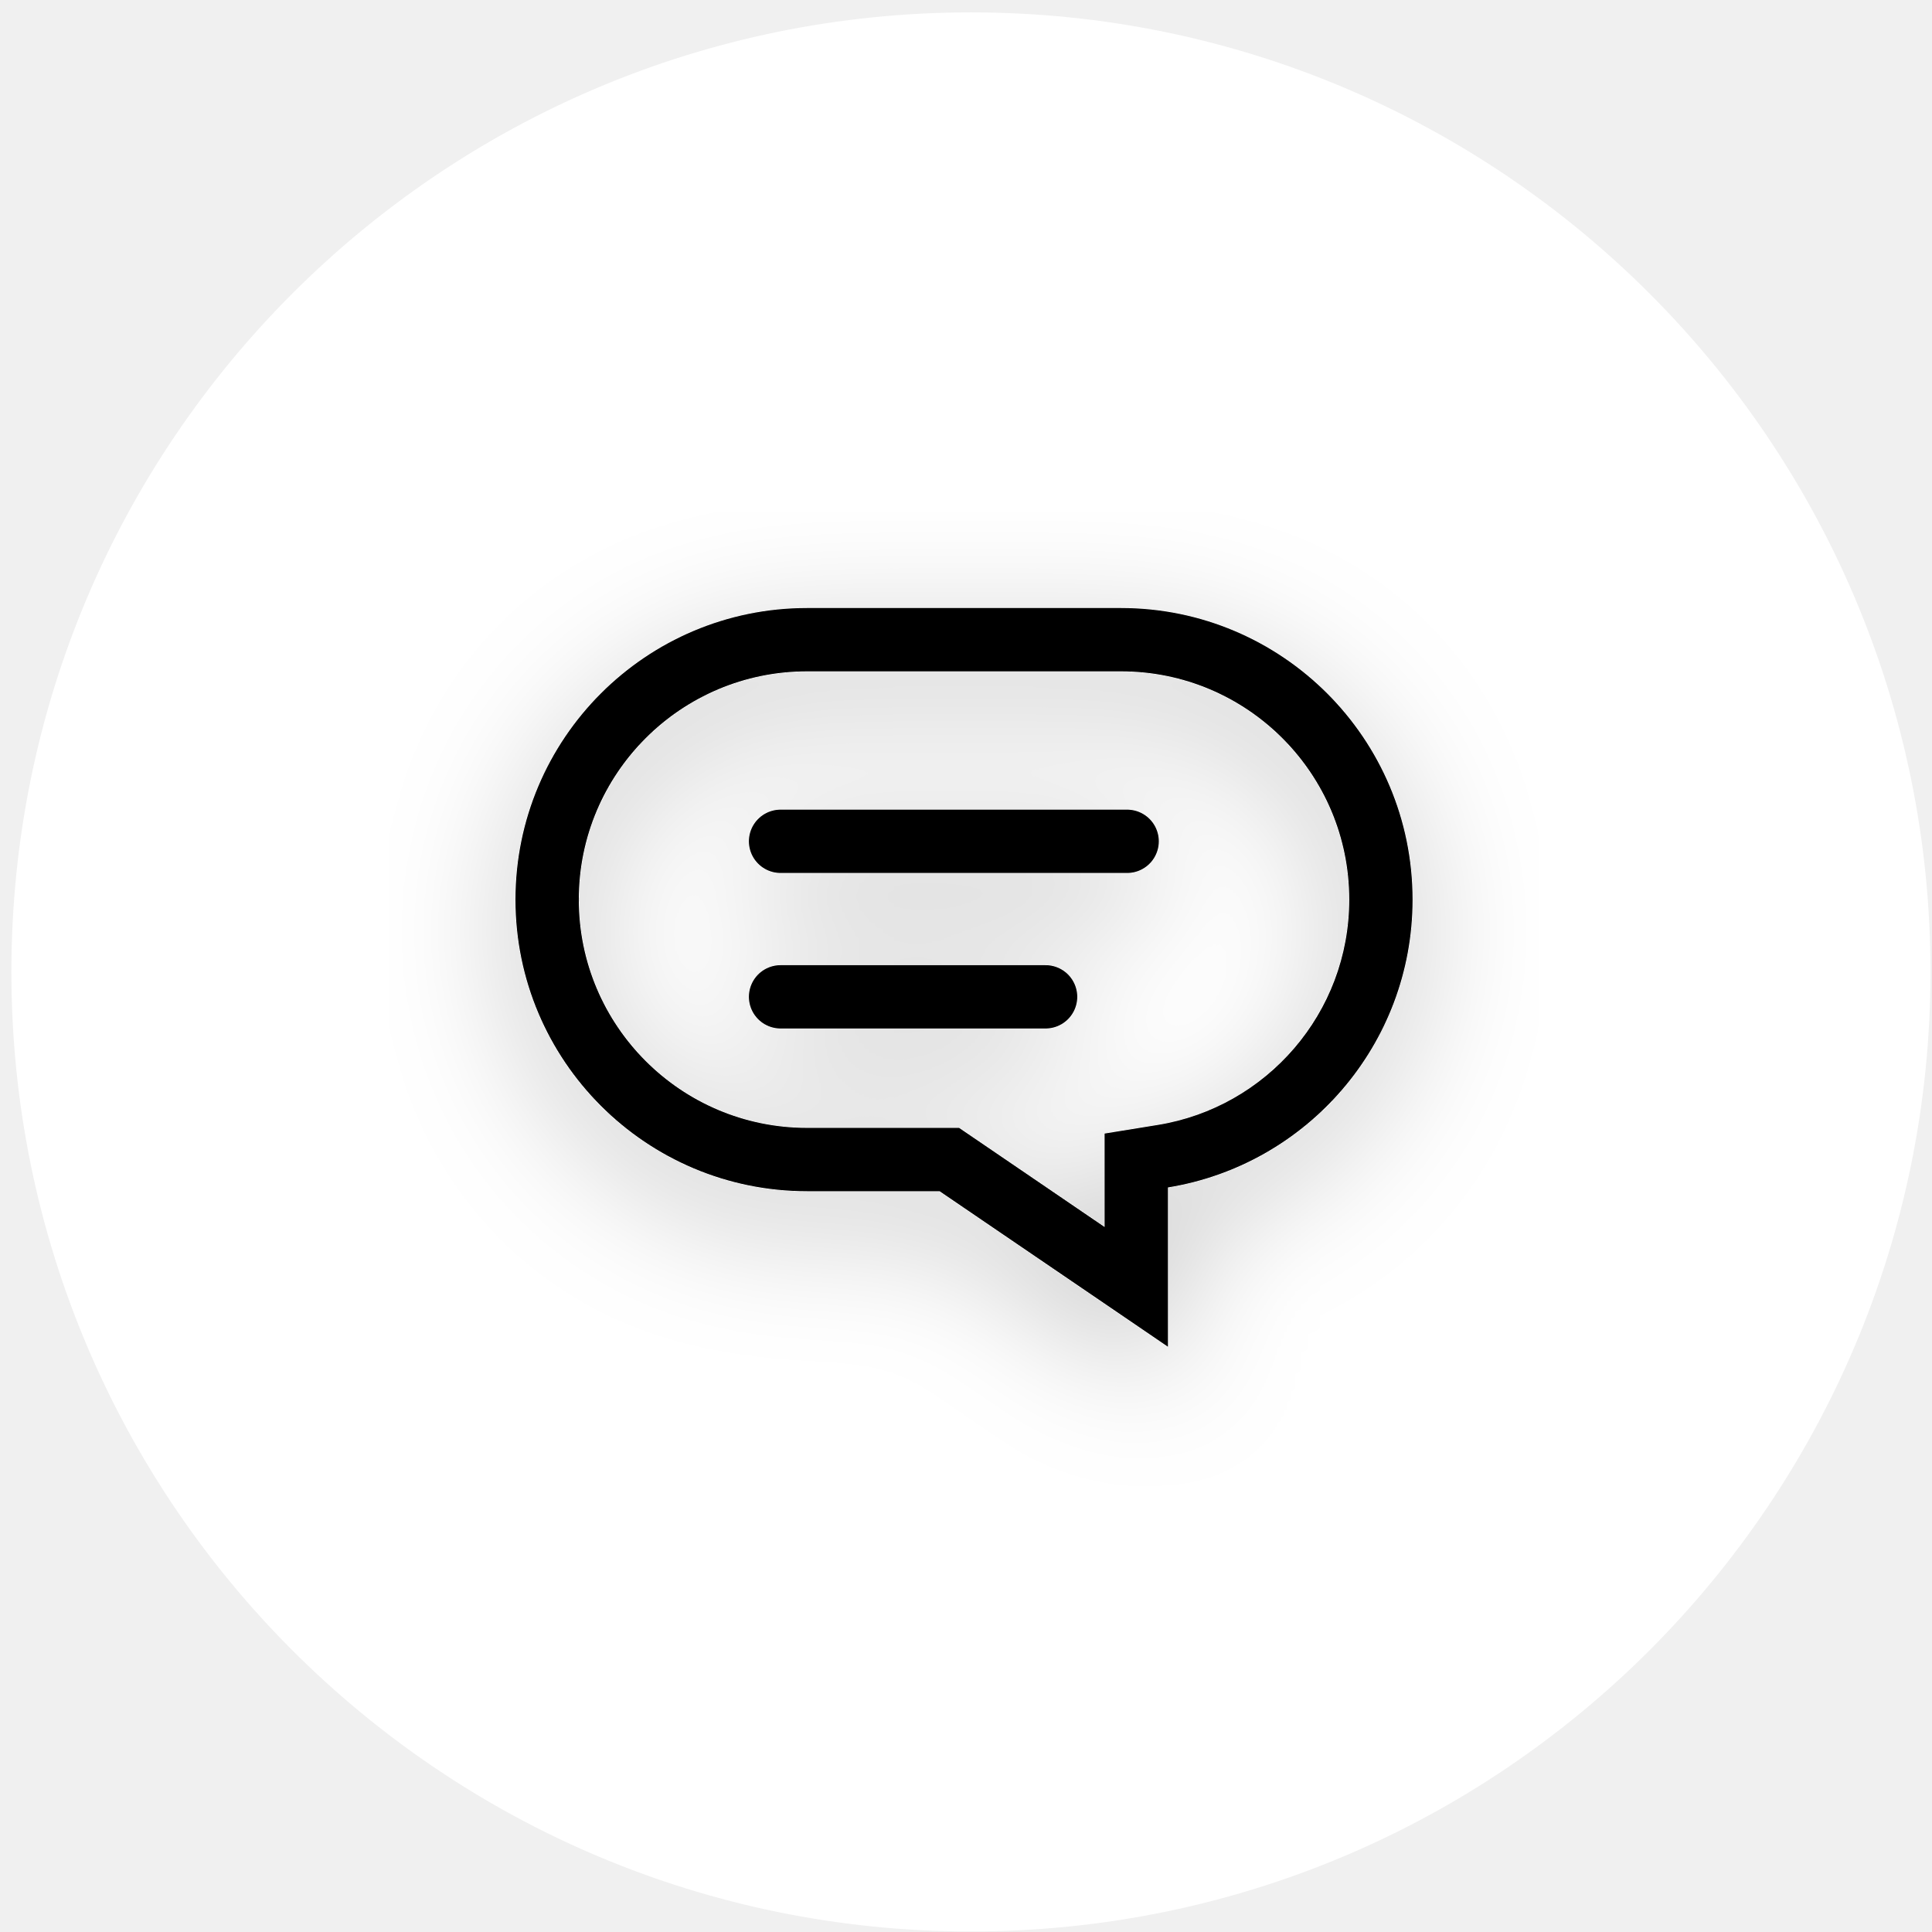
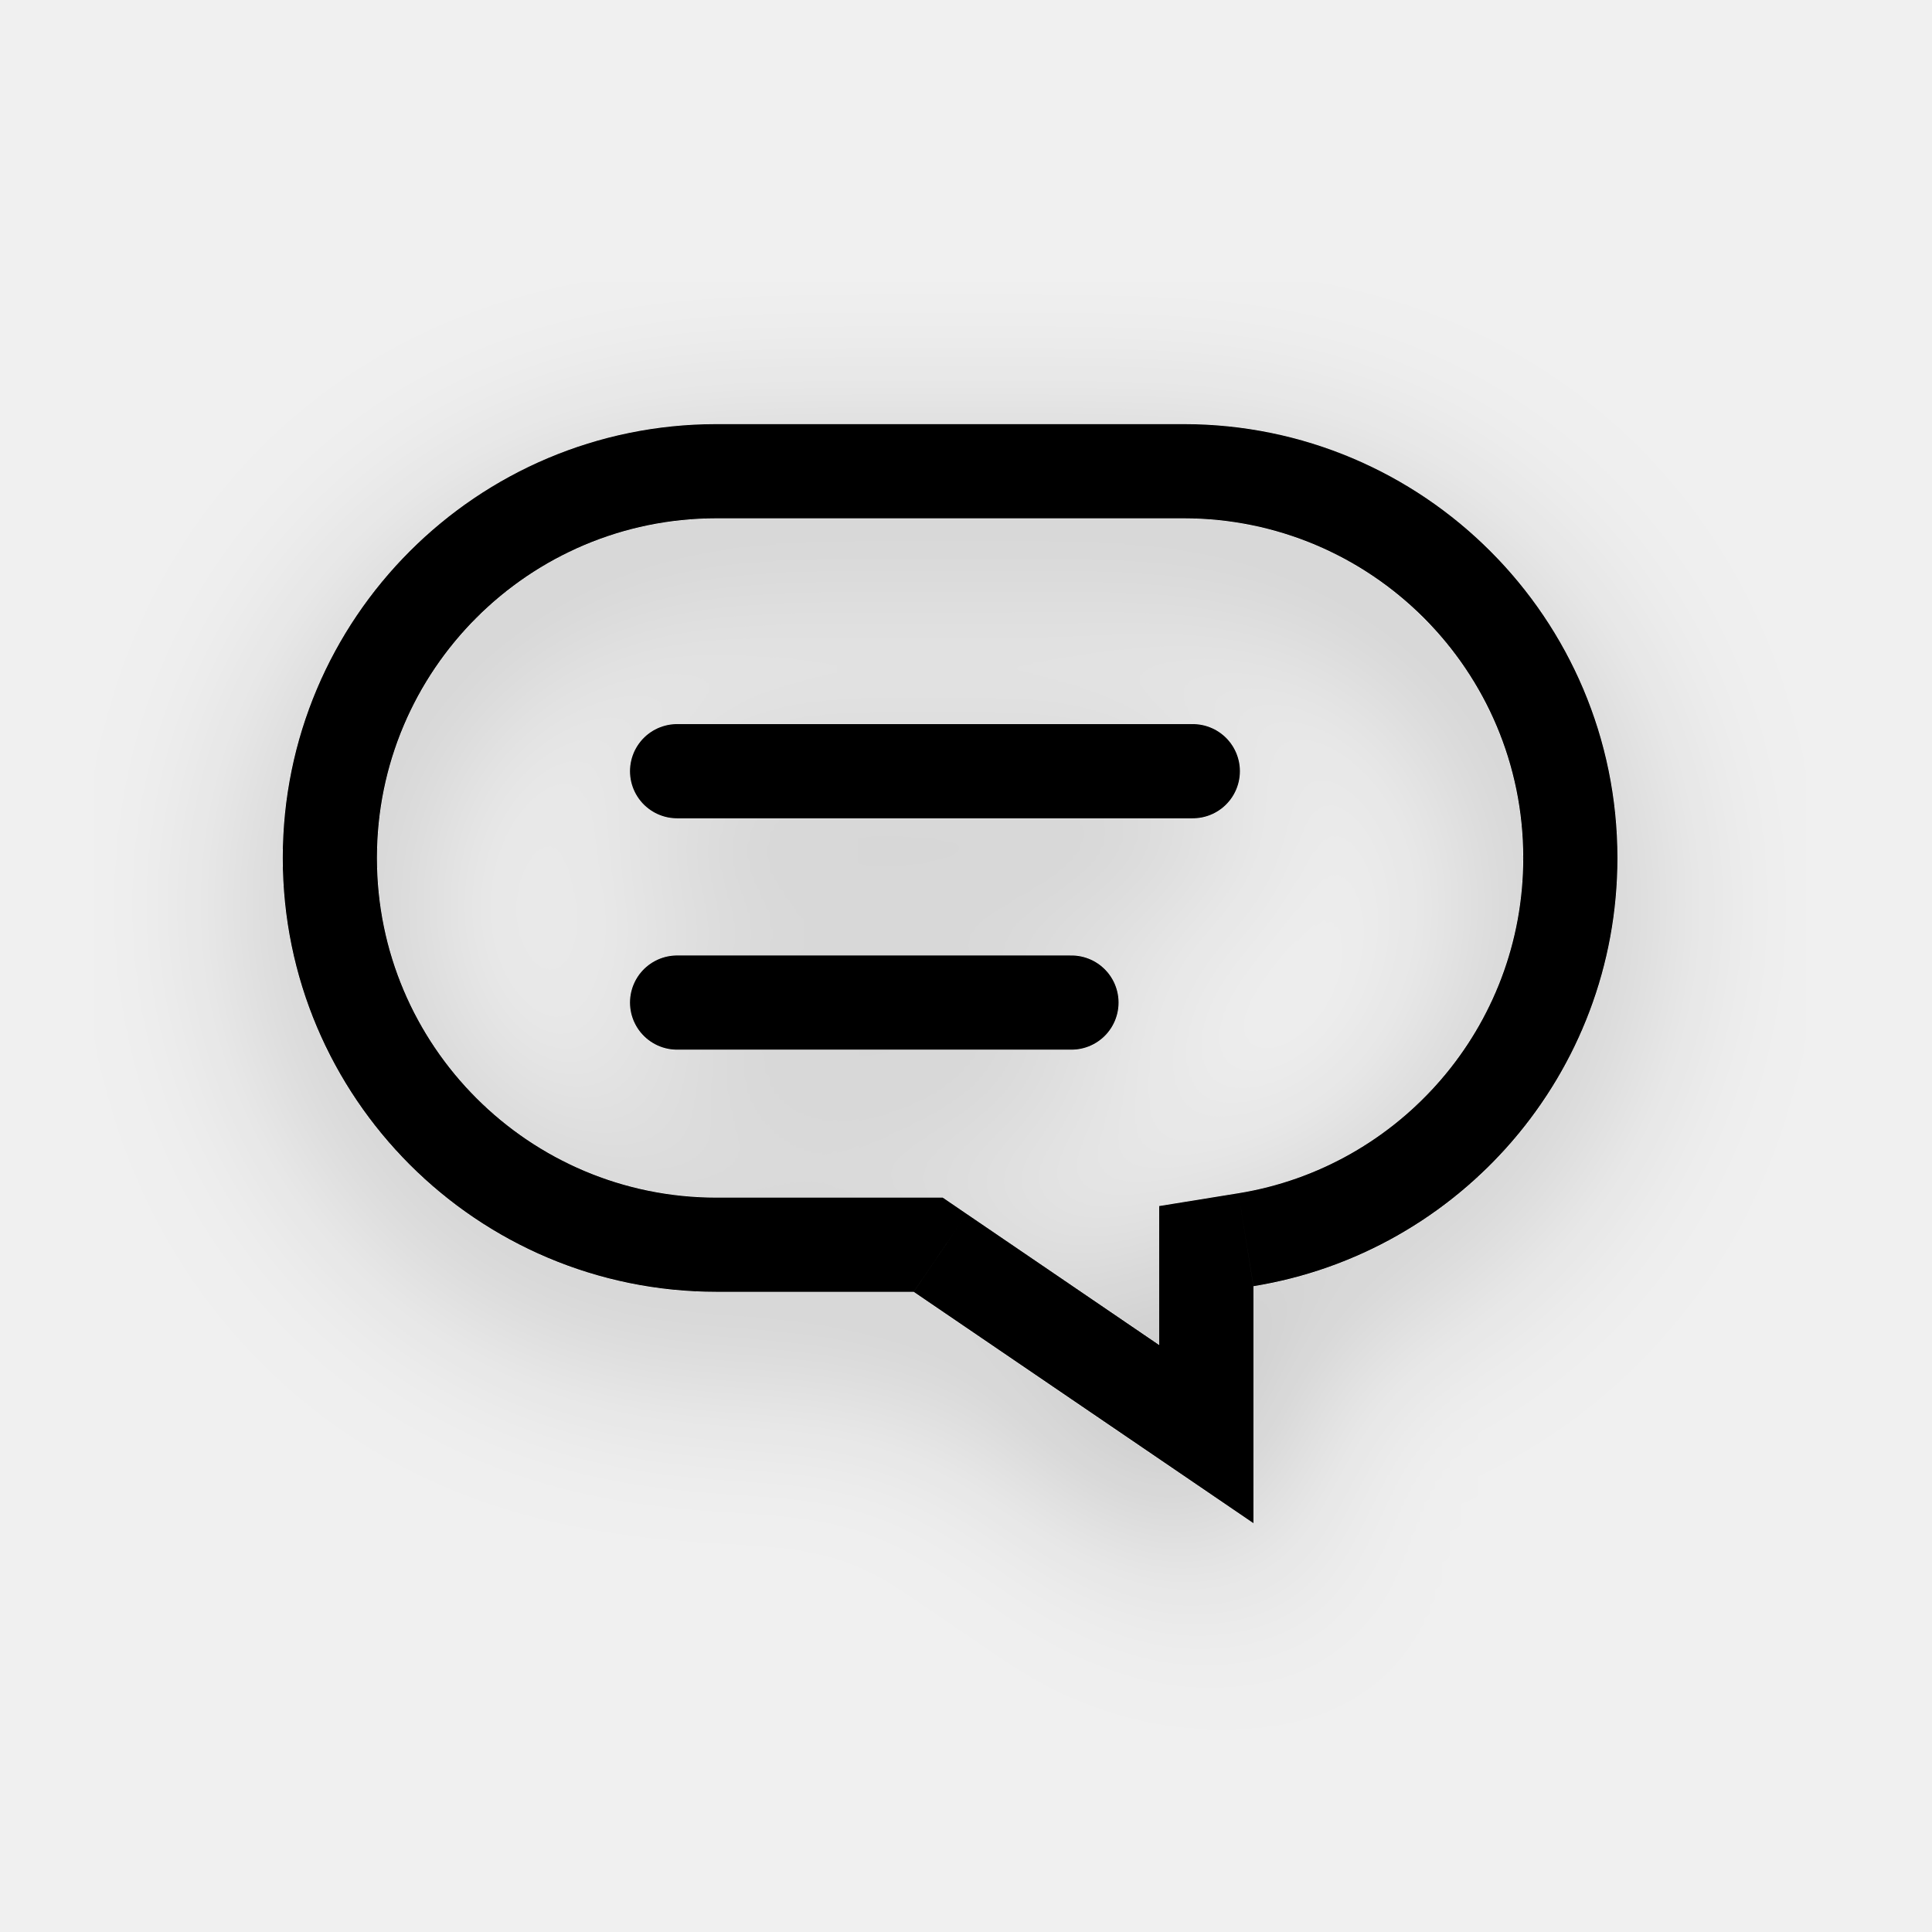
- <svg xmlns="http://www.w3.org/2000/svg" width="61" height="61" viewBox="0 0 61 61" fill="none">
-   <circle cx="30.656" cy="30.687" r="30.296" fill="white" />
-   <g filter="url(#filter0_d_765_4217)">
-     <path d="M24.645 31.473H33.013" stroke="black" stroke-width="2" stroke-linecap="round" />
-     <mask id="path-3-inside-1_765_4217" fill="white">
-       <path fill-rule="evenodd" clip-rule="evenodd" d="M25.483 19.197C20.398 19.197 16.275 23.319 16.275 28.404C16.275 33.489 20.398 37.611 25.483 37.611H29.666L36.876 42.522V37.492C41.256 36.783 44.6 32.984 44.6 28.404C44.6 23.319 40.478 19.197 35.393 19.197H25.483Z" />
+ <svg xmlns="http://www.w3.org/2000/svg" width="41" height="41" viewBox="0 0 41 41" fill="none">
+   <g filter="url(#filter0_d_978_3349)">
+     <path d="M14.369 21.276H22.738" stroke="black" stroke-width="2" stroke-linecap="round" />
+     <mask id="path-2-inside-1_978_3349" fill="white">
+       <path fill-rule="evenodd" clip-rule="evenodd" d="M15.207 9C10.122 9 6 13.122 6 18.207C6 23.292 10.122 27.415 15.207 27.415H19.39L26.6 32.325V27.296C30.98 26.587 34.325 22.788 34.325 18.207C34.325 13.122 30.203 9 25.118 9H15.207Z" />
    </mask>
-     <path d="M29.666 37.611L30.792 35.958L30.282 35.611H29.666V37.611ZM36.876 42.522L35.75 44.175L38.876 46.304V42.522H36.876ZM36.876 37.492L36.556 35.518L34.876 35.79V37.492H36.876ZM18.275 28.404C18.275 24.423 21.502 21.197 25.483 21.197V17.197C19.293 17.197 14.275 22.214 14.275 28.404H18.275ZM25.483 35.611C21.502 35.611 18.275 32.384 18.275 28.404H14.275C14.275 34.594 19.293 39.611 25.483 39.611V35.611ZM29.666 35.611H25.483V39.611H29.666V35.611ZM38.002 40.869L30.792 35.958L28.54 39.264L35.75 44.175L38.002 40.869ZM34.876 37.492V42.522H38.876V37.492H34.876ZM42.6 28.404C42.6 31.987 39.983 34.963 36.556 35.518L37.195 39.467C42.529 38.603 46.6 33.981 46.6 28.404H42.6ZM35.393 21.197C39.374 21.197 42.6 24.423 42.6 28.404H46.6C46.6 22.214 41.583 17.197 35.393 17.197V21.197ZM25.483 21.197H35.393V17.197H25.483V21.197Z" fill="black" mask="url(#path-3-inside-1_765_4217)" />
-     <path d="M24.645 26.563H35.588" stroke="black" stroke-width="2" stroke-linecap="round" />
+     <path d="M19.39 27.415L20.516 25.762L20.007 25.415H19.39V27.415ZM26.6 32.325L25.475 33.978L28.6 36.107V32.325H26.6ZM26.6 27.296L26.281 25.322L24.6 25.594V27.296H26.6ZM8 18.207C8 14.227 11.227 11 15.207 11V7C9.018 7 4 12.018 4 18.207H8ZM15.207 25.415C11.227 25.415 8 22.188 8 18.207H4C4 24.397 9.018 29.415 15.207 29.415V25.415ZM19.39 25.415H15.207V29.415H19.39V25.415ZM27.726 30.672L20.516 25.762L18.265 29.068L25.475 33.978L27.726 30.672ZM24.6 27.296V32.325H28.6V27.296H24.6ZM32.325 18.207C32.325 21.791 29.708 24.767 26.281 25.322L26.92 29.27C32.253 28.407 36.325 23.785 36.325 18.207H32.325ZM25.118 11C29.098 11 32.325 14.227 32.325 18.207H36.325C36.325 12.018 31.307 7 25.118 7V11ZM15.207 11H25.118V7H15.207V11Z" fill="black" mask="url(#path-2-inside-1_978_3349)" />
+     <path d="M14.369 16.366H25.313" stroke="black" stroke-width="2" stroke-linecap="round" />
  </g>
  <defs>
-     <filter id="filter0_d_765_4217" x="12.275" y="16.197" width="36.324" height="31.325" filterUnits="userSpaceOnUse" color-interpolation-filters="sRGB">
+     <filter id="filter0_d_978_3349" x="2" y="6" width="36.324" height="31.325" filterUnits="userSpaceOnUse" color-interpolation-filters="sRGB">
      <feFlood flood-opacity="0" result="BackgroundImageFix" />
      <feColorMatrix in="SourceAlpha" type="matrix" values="0 0 0 0 0 0 0 0 0 0 0 0 0 0 0 0 0 0 127 0" result="hardAlpha" />
      <feOffset dy="1" />
      <feGaussianBlur stdDeviation="2" />
      <feComposite in2="hardAlpha" operator="out" />
      <feColorMatrix type="matrix" values="0 0 0 0 0 0 0 0 0 0 0 0 0 0 0 0 0 0 0.25 0" />
-       <feBlend mode="normal" in2="BackgroundImageFix" result="effect1_dropShadow_765_4217" />
-       <feBlend mode="normal" in="SourceGraphic" in2="effect1_dropShadow_765_4217" result="shape" />
+       <feBlend mode="normal" in2="BackgroundImageFix" result="effect1_dropShadow_978_3349" />
+       <feBlend mode="normal" in="SourceGraphic" in2="effect1_dropShadow_978_3349" result="shape" />
    </filter>
  </defs>
</svg>
